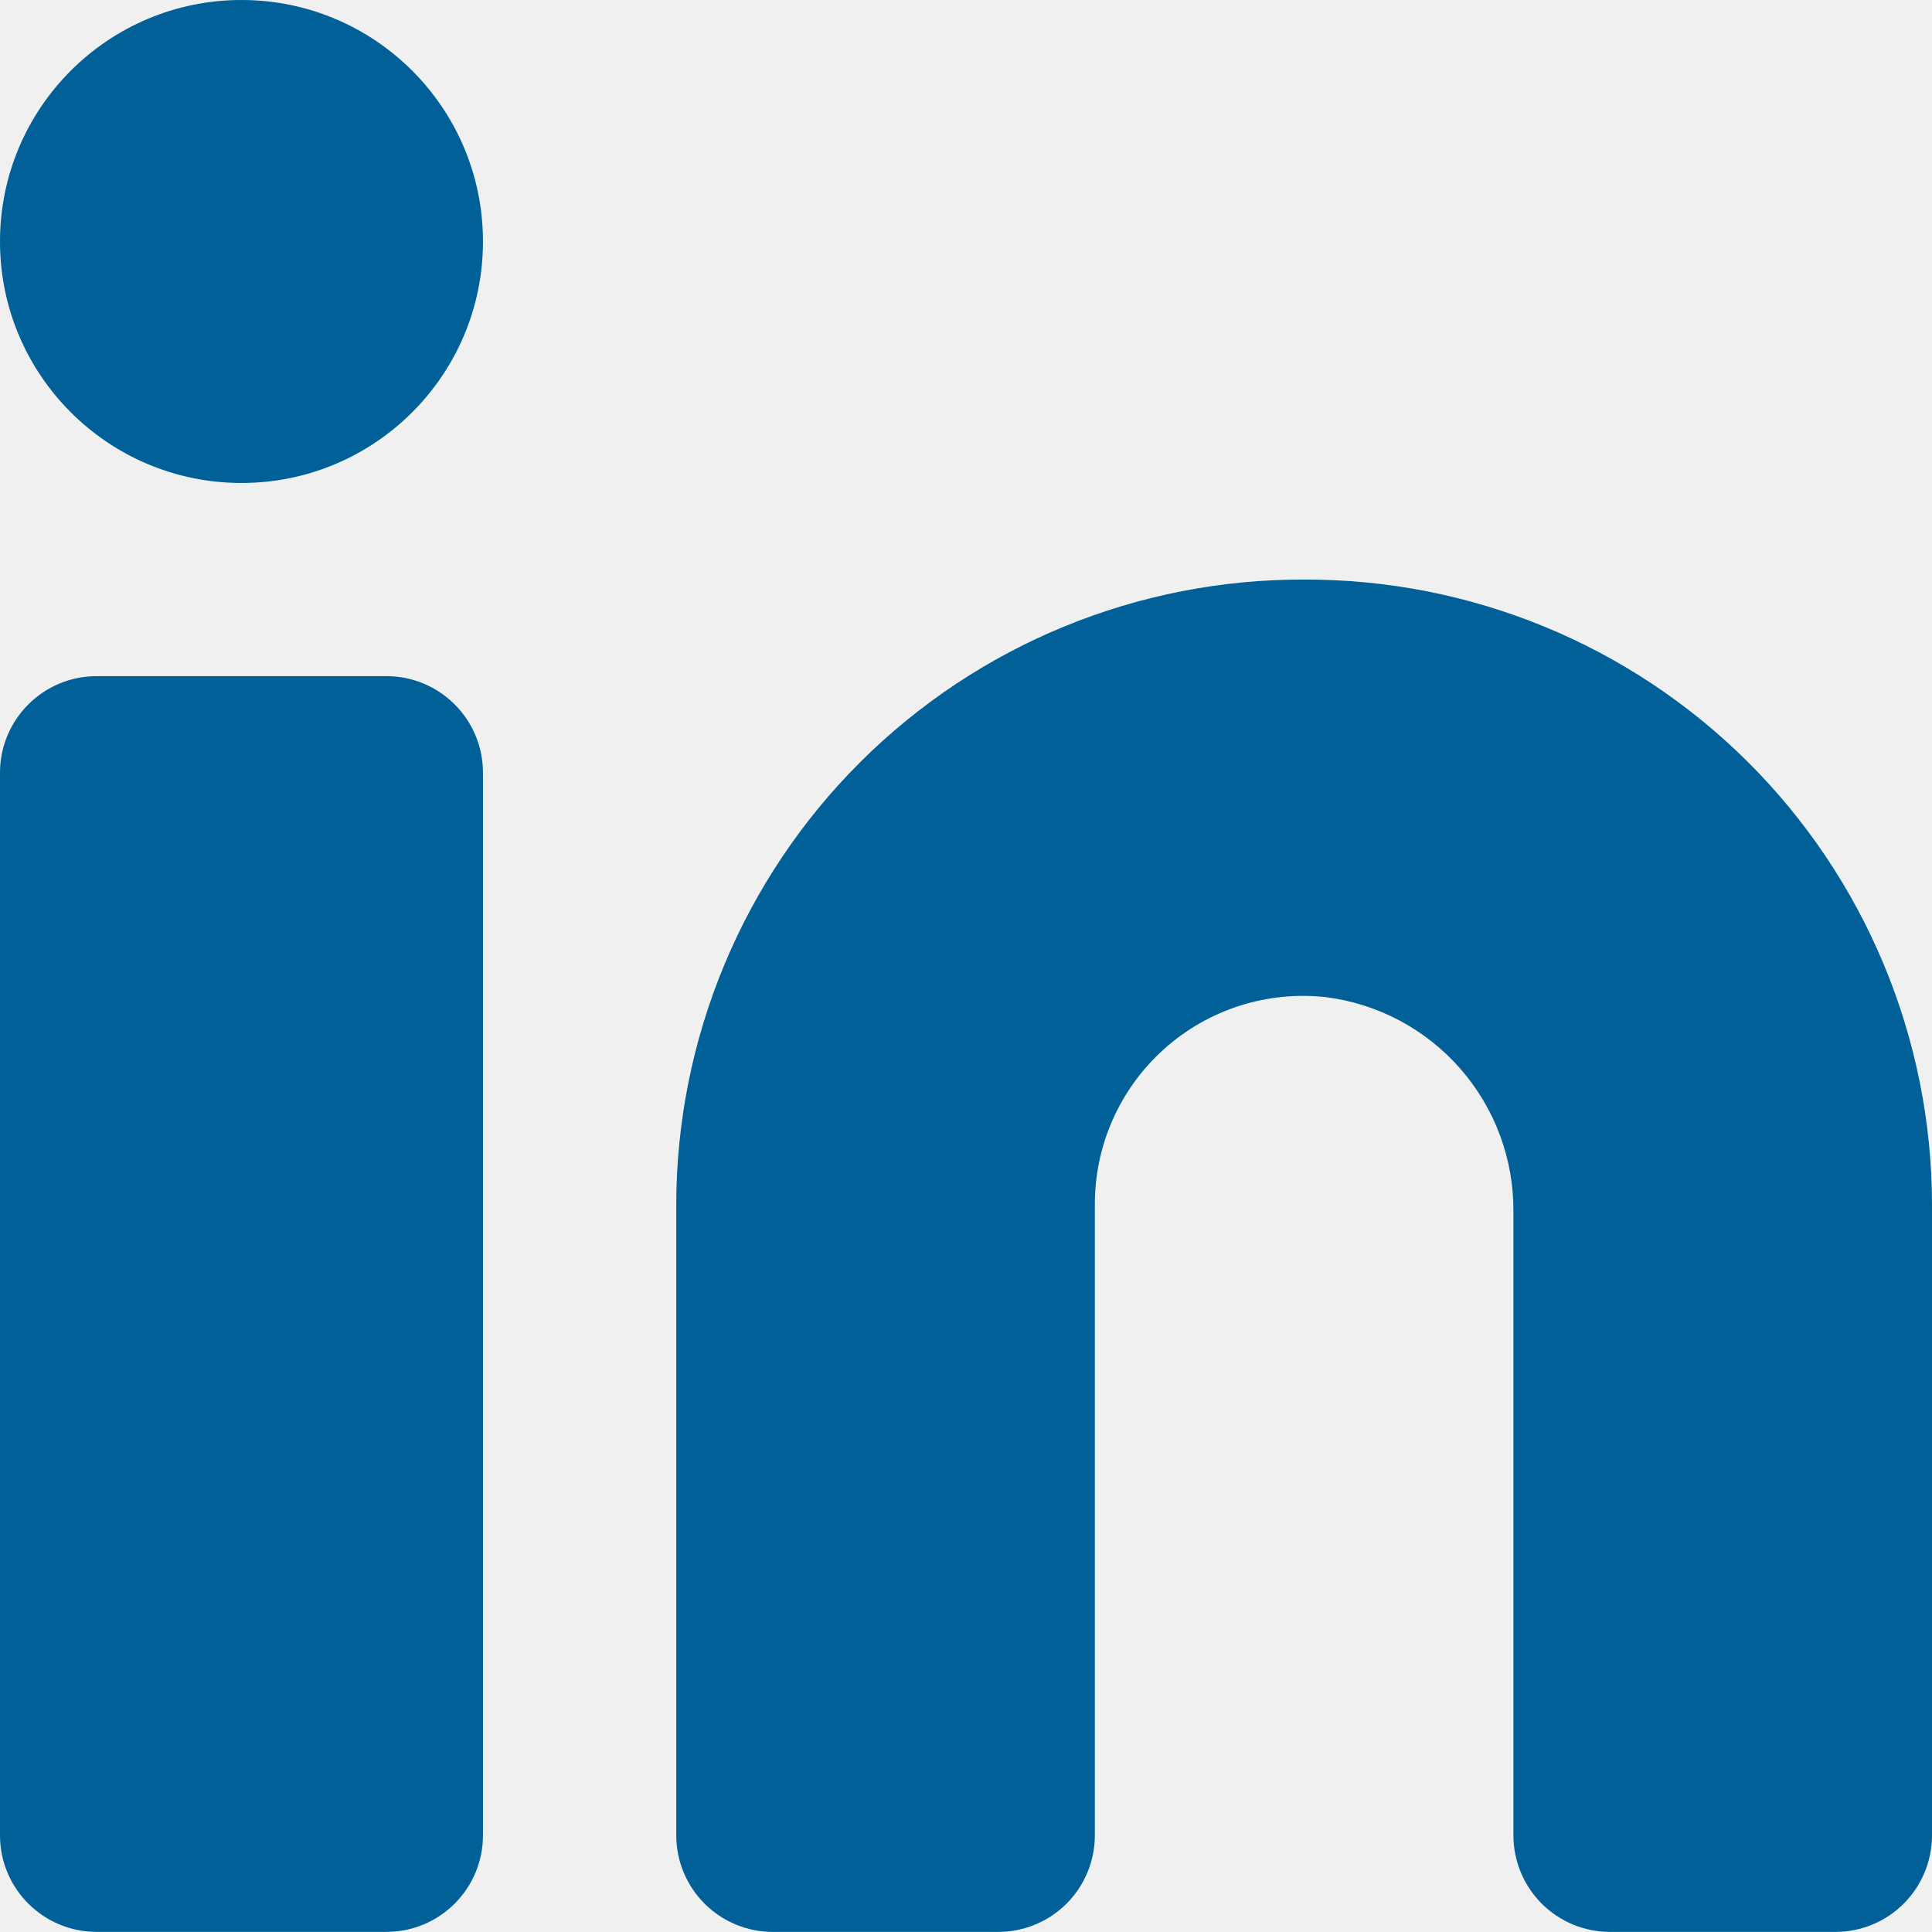
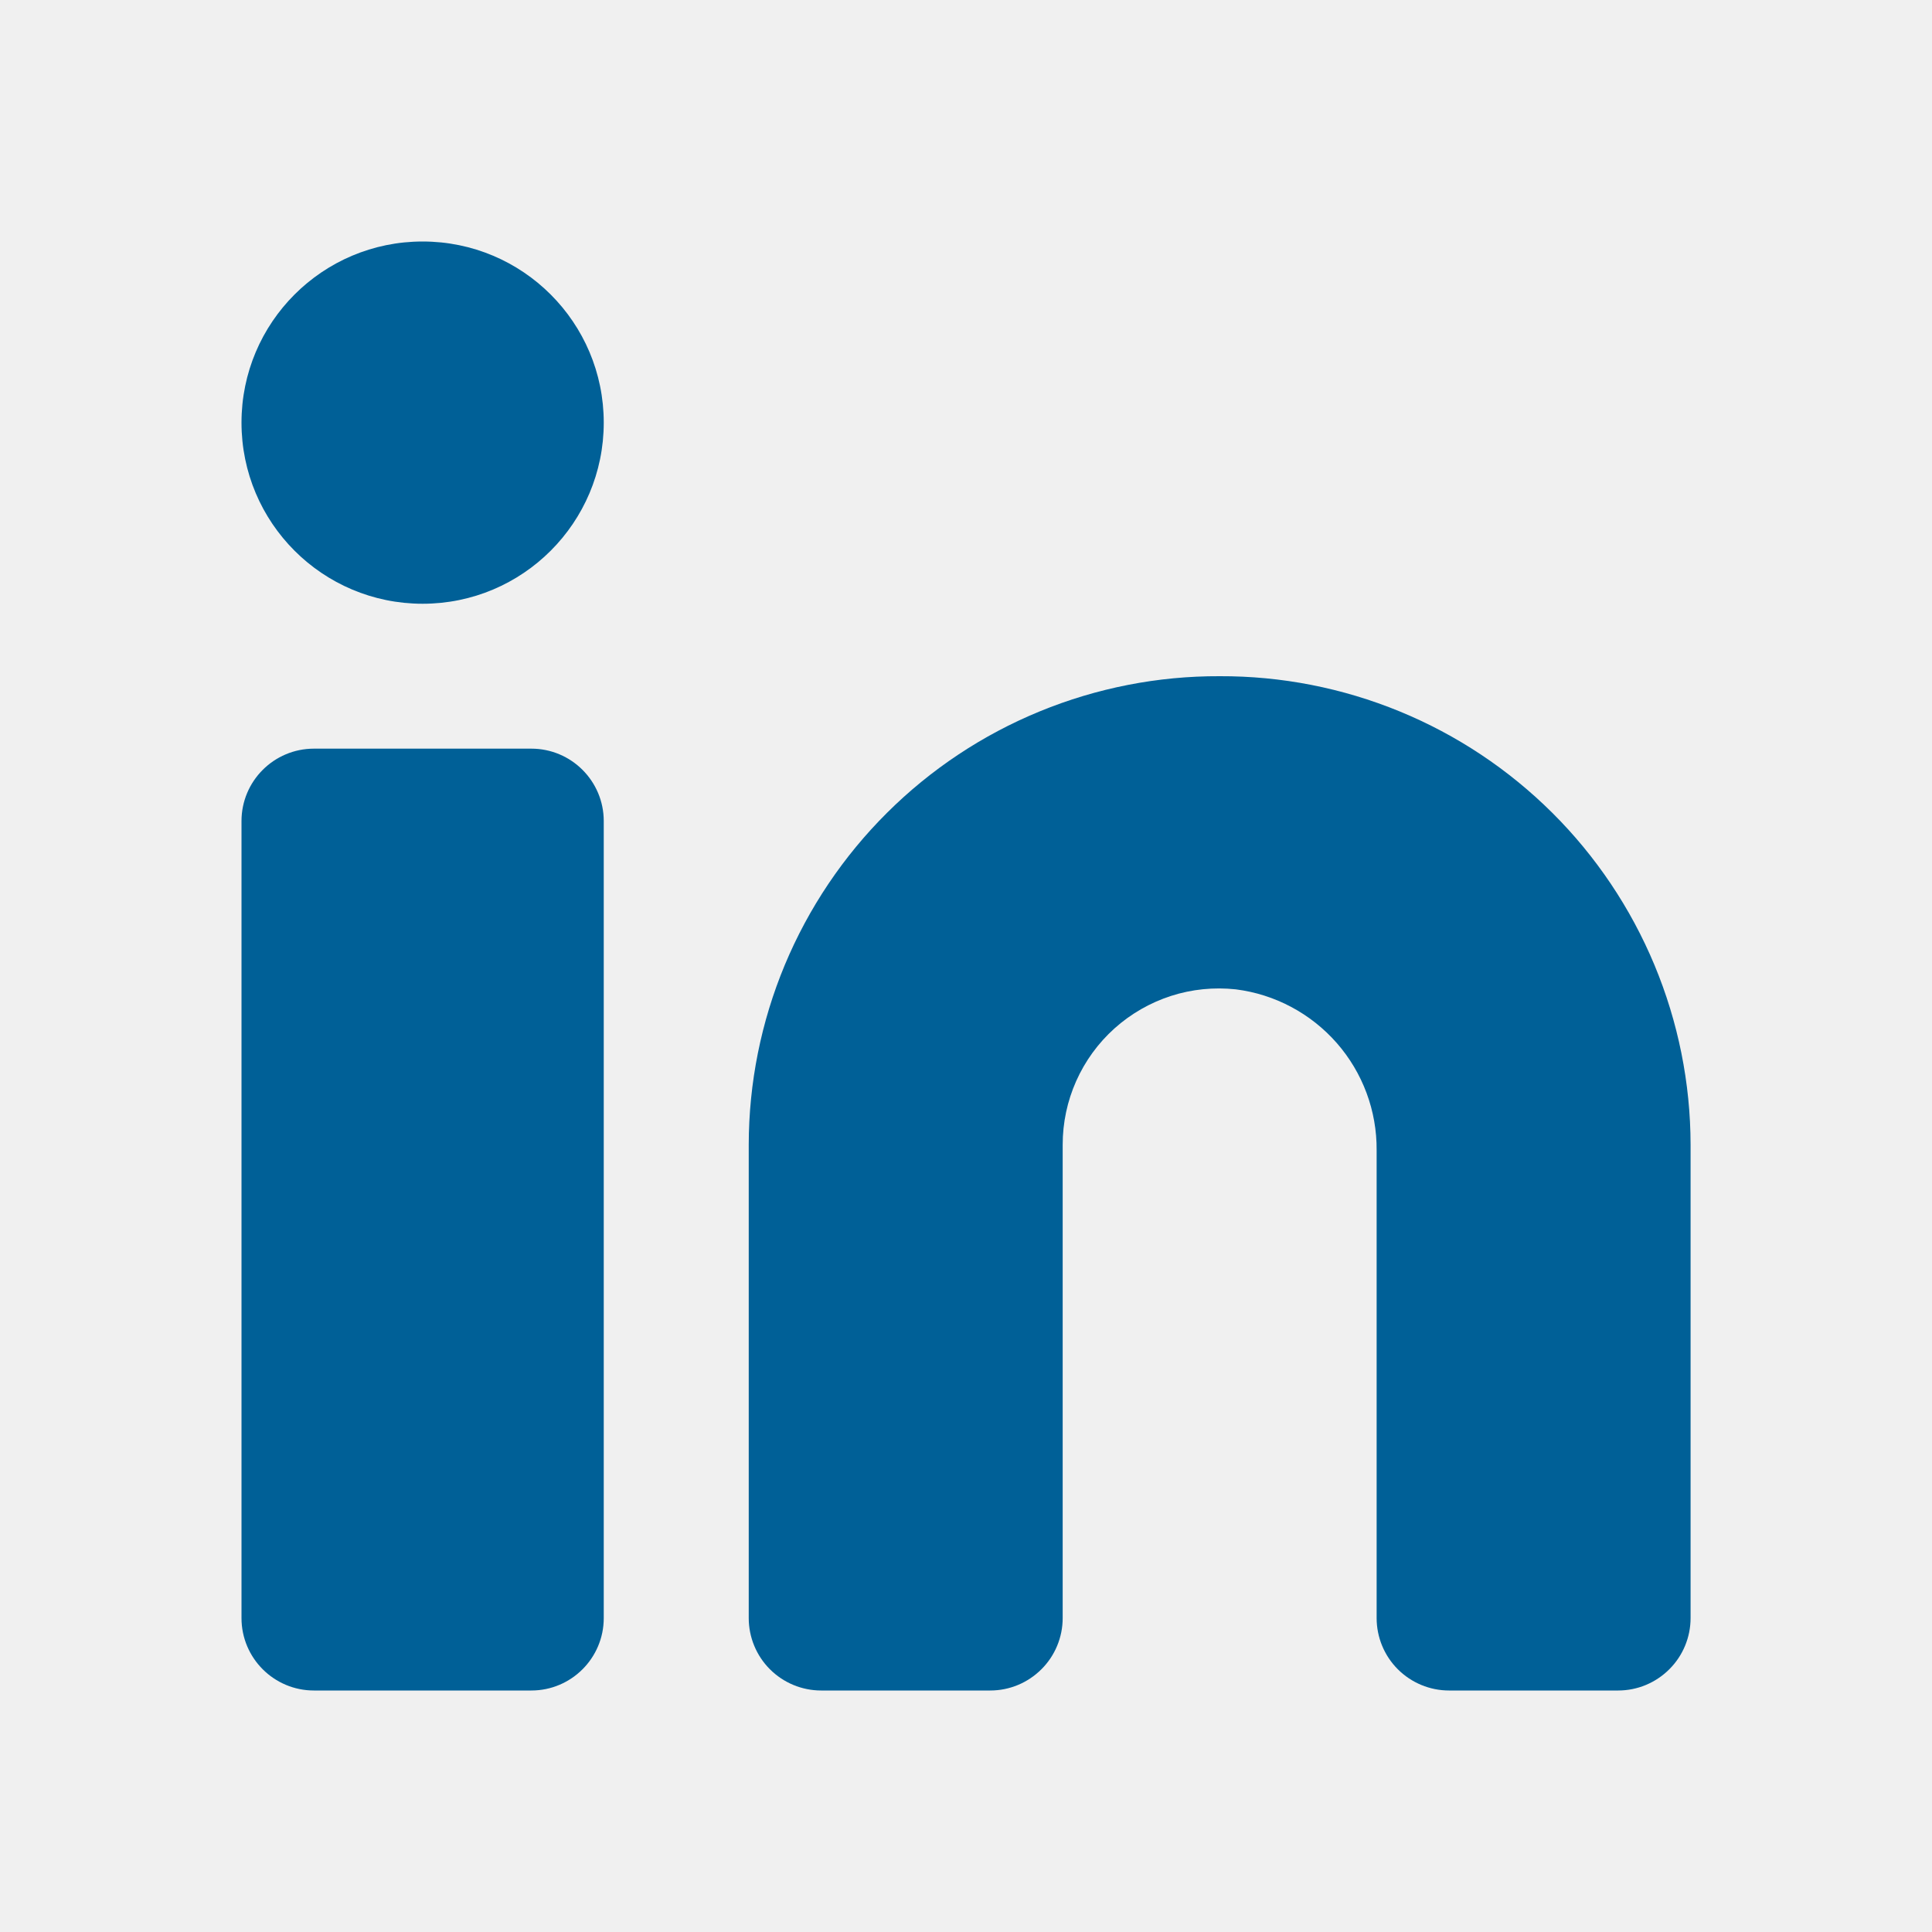
- <svg xmlns="http://www.w3.org/2000/svg" width="64" height="64" viewBox="0 0 64 64" fill="none">
-   <g clip-path="url(#clip0_1_23)">
-     <path d="M43.201 19.199C40.476 19.19 37.776 19.718 35.255 20.753C32.734 21.788 30.442 23.311 28.511 25.232C26.579 27.154 25.045 29.438 23.997 31.954C22.948 34.469 22.407 37.166 22.402 39.891V60.797C22.402 61.646 22.739 62.46 23.339 63.06C23.939 63.66 24.753 63.997 25.602 63.997H33.068C33.917 63.997 34.731 63.66 35.331 63.06C35.931 62.46 36.268 61.646 36.268 60.797V39.891C36.267 38.922 36.471 37.964 36.865 37.078C37.26 36.193 37.837 35.401 38.558 34.754C39.279 34.106 40.129 33.618 41.051 33.321C41.974 33.024 42.949 32.925 43.912 33.03C45.64 33.247 47.228 34.091 48.375 35.402C49.522 36.713 50.148 38.399 50.134 40.141V60.797C50.134 61.646 50.471 62.46 51.071 63.06C51.671 63.66 52.485 63.997 53.334 63.997H60.8C61.649 63.997 62.463 63.66 63.063 63.06C63.663 62.46 64 61.646 64 60.797V39.891C63.995 37.166 63.453 34.469 62.405 31.954C61.357 29.438 59.823 27.154 57.891 25.232C55.959 23.311 53.668 21.788 51.147 20.753C48.626 19.718 45.926 19.19 43.201 19.199Z" fill="#006097" />
-     <path d="M12.8 22.398H3.2C1.433 22.398 0 23.831 0 25.598V60.797C0 62.564 1.433 63.996 3.2 63.996H12.8C14.567 63.996 15.999 62.564 15.999 60.797V25.598C15.999 23.831 14.567 22.398 12.8 22.398Z" fill="#006097" />
-     <path d="M8 15.999C12.418 15.999 15.999 12.418 15.999 8C15.999 3.582 12.418 0 8 0C3.582 0 0 3.582 0 8C0 12.418 3.582 15.999 8 15.999Z" fill="#006097" />
-   </g>
-   <defs>
-     <clipPath id="clip0_1_23">
-       <rect width="64" height="64" fill="white" />
-     </clipPath>
-   </defs>
+ <svg xmlns="http://www.w3.org/2000/svg" width="24" height="24" viewBox="0 0 24 24" fill="none">
+   <path d="M15.151 8.4C14.384 8.397 13.625 8.546 12.916 8.837C12.207 9.128 11.562 9.556 11.019 10.097C10.476 10.637 10.044 11.28 9.749 11.987C9.454 12.695 9.302 13.454 9.301 14.22V20.1C9.301 20.339 9.396 20.568 9.564 20.736C9.733 20.905 9.962 21 10.201 21H12.301C12.54 21 12.768 20.905 12.937 20.736C13.106 20.568 13.201 20.339 13.201 20.1V14.22C13.201 13.947 13.258 13.678 13.369 13.429C13.48 13.18 13.642 12.957 13.845 12.775C14.048 12.593 14.287 12.456 14.546 12.372C14.806 12.288 15.08 12.261 15.351 12.29C15.837 12.351 16.283 12.589 16.606 12.957C16.929 13.326 17.105 13.8 17.101 14.29V20.1C17.101 20.339 17.196 20.568 17.364 20.736C17.533 20.905 17.762 21 18.001 21H20.101C20.34 21 20.568 20.905 20.737 20.736C20.906 20.568 21.001 20.339 21.001 20.1V14.22C21 13.454 20.847 12.695 20.552 11.987C20.257 11.28 19.826 10.637 19.283 10.097C18.739 9.556 18.095 9.128 17.386 8.837C16.677 8.546 15.917 8.397 15.151 8.4Z" fill="#006097" />
+   <path d="M6.6 9.3H3.9C3.403 9.3 3 9.703 3 10.2V20.1C3 20.597 3.403 21 3.9 21H6.6C7.097 21 7.5 20.597 7.5 20.1V10.2C7.5 9.703 7.097 9.3 6.6 9.3Z" fill="#006097" />
+   <path d="M5.25 7.5C6.493 7.5 7.5 6.493 7.5 5.25C7.5 4.007 6.493 3 5.25 3C4.007 3 3 4.007 3 5.25C3 6.493 4.007 7.5 5.25 7.5Z" fill="#006097" />
</svg>
